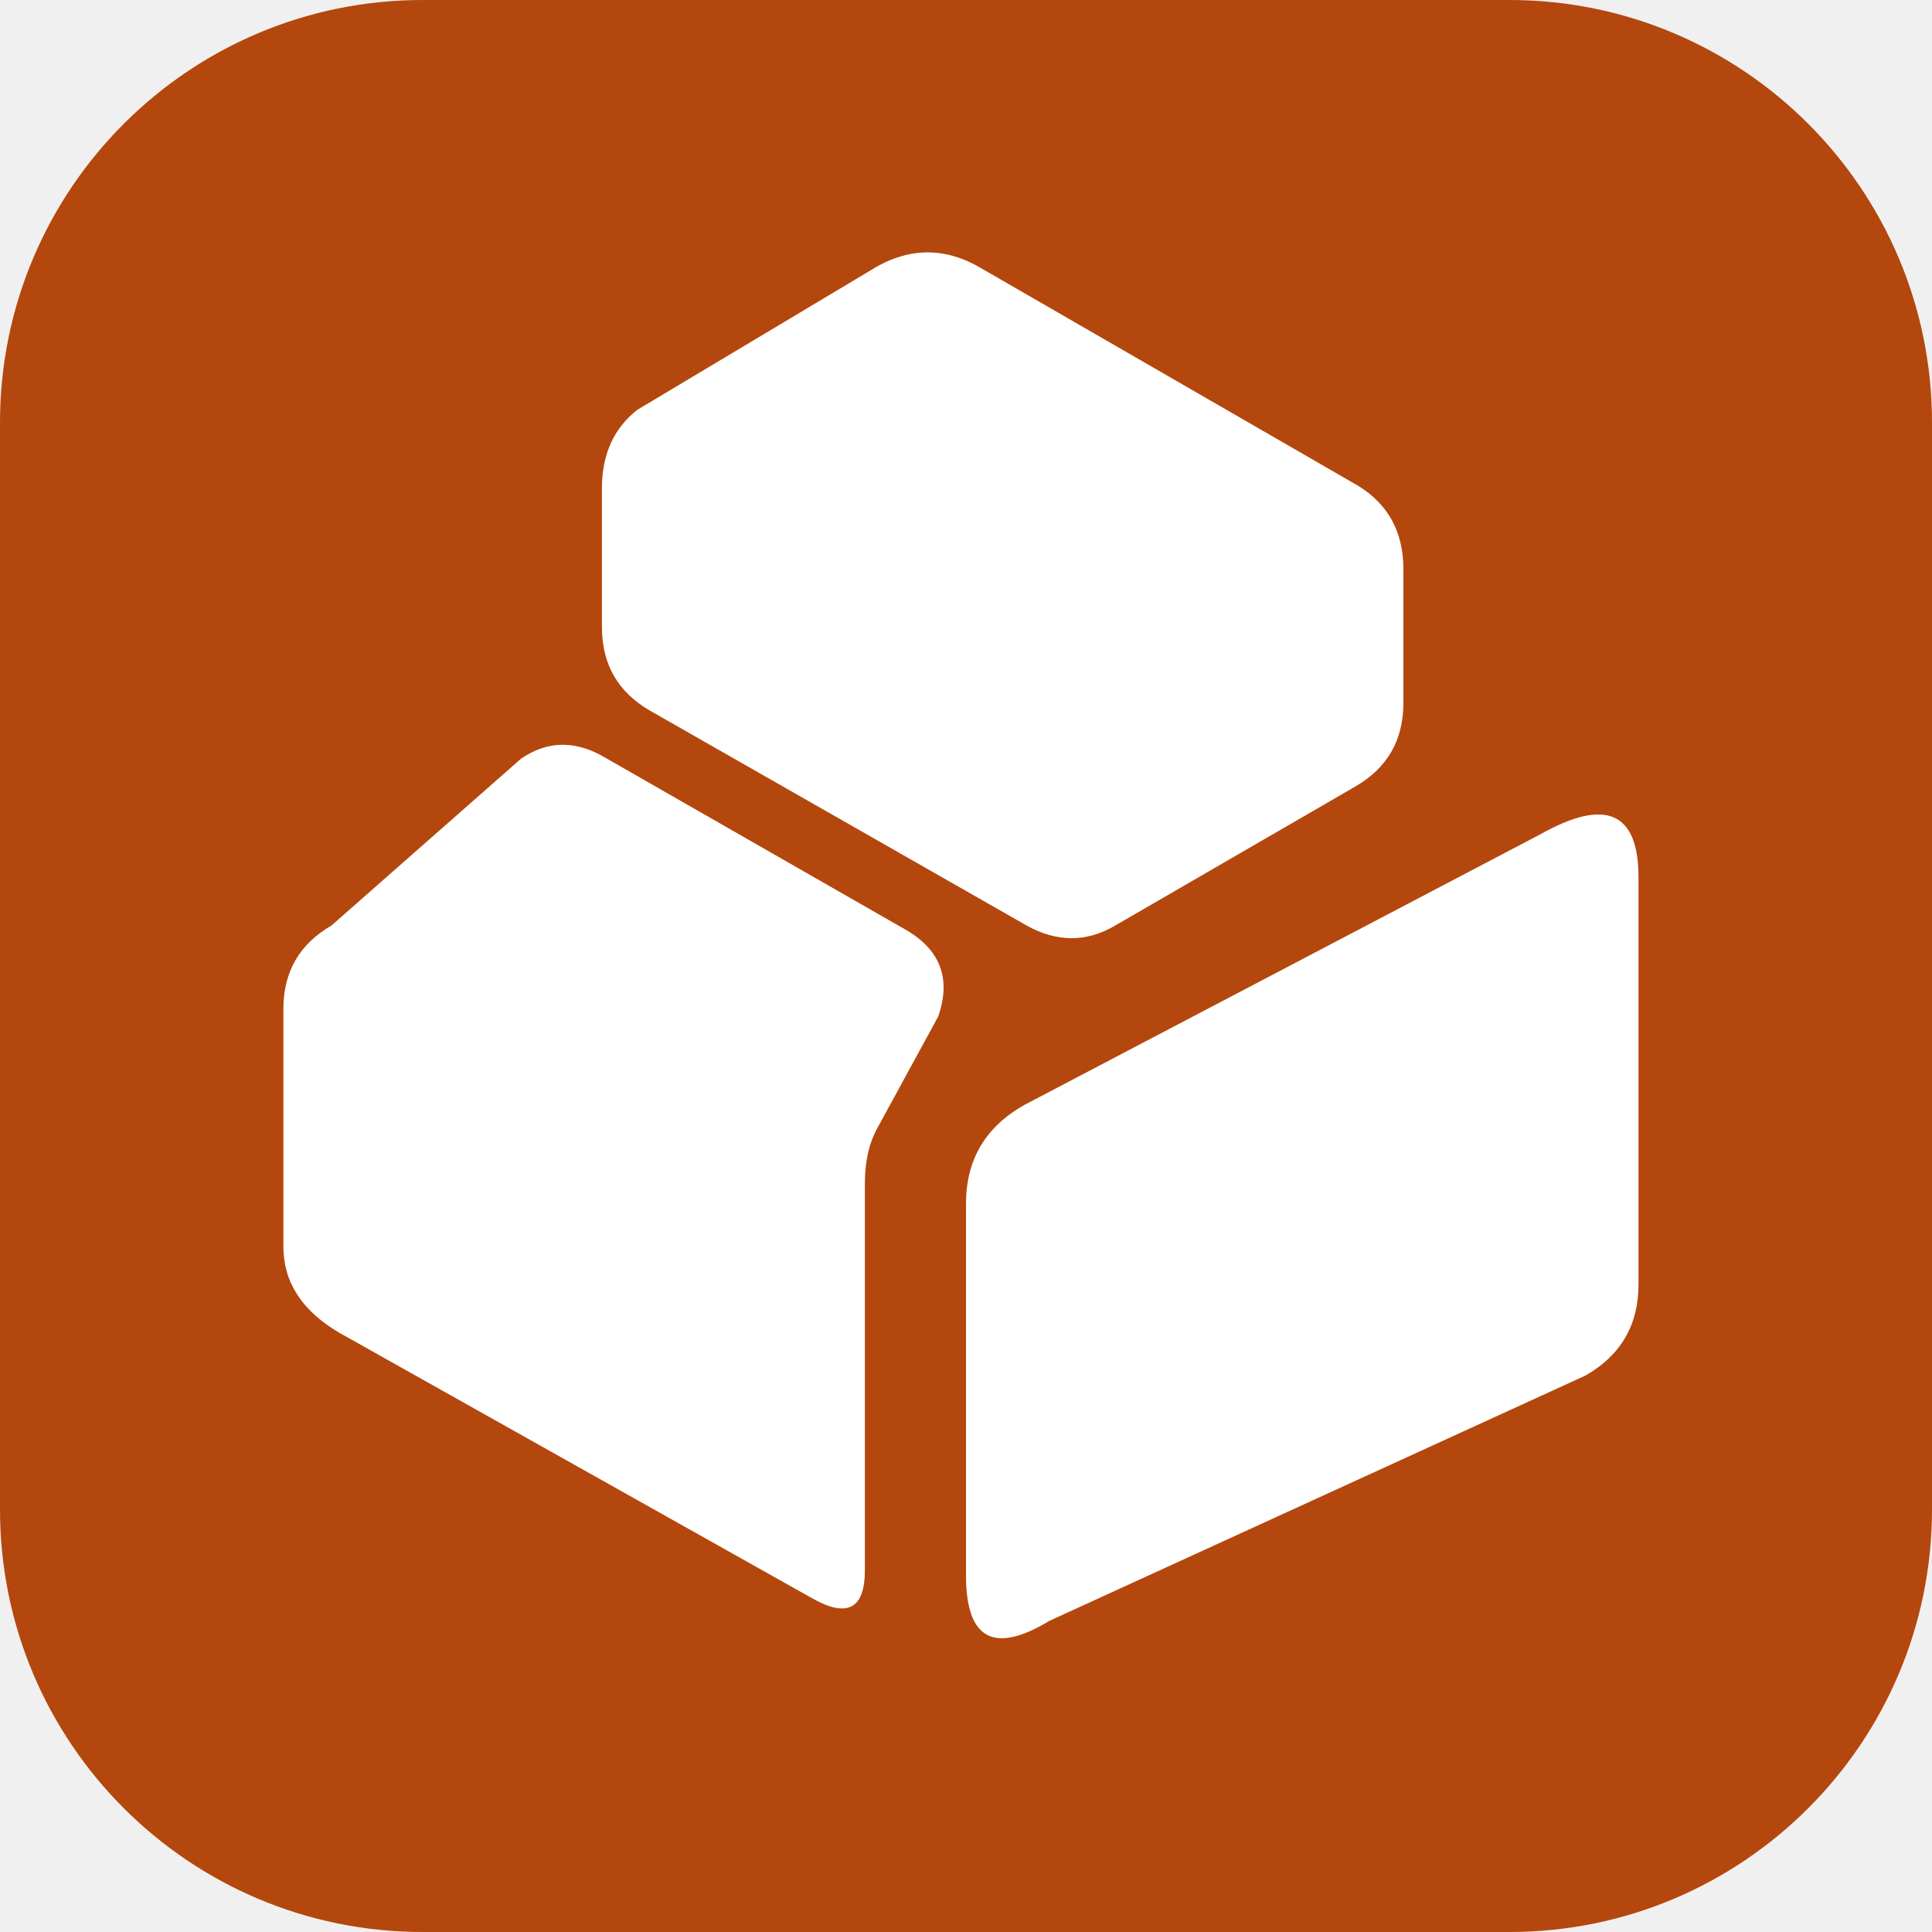
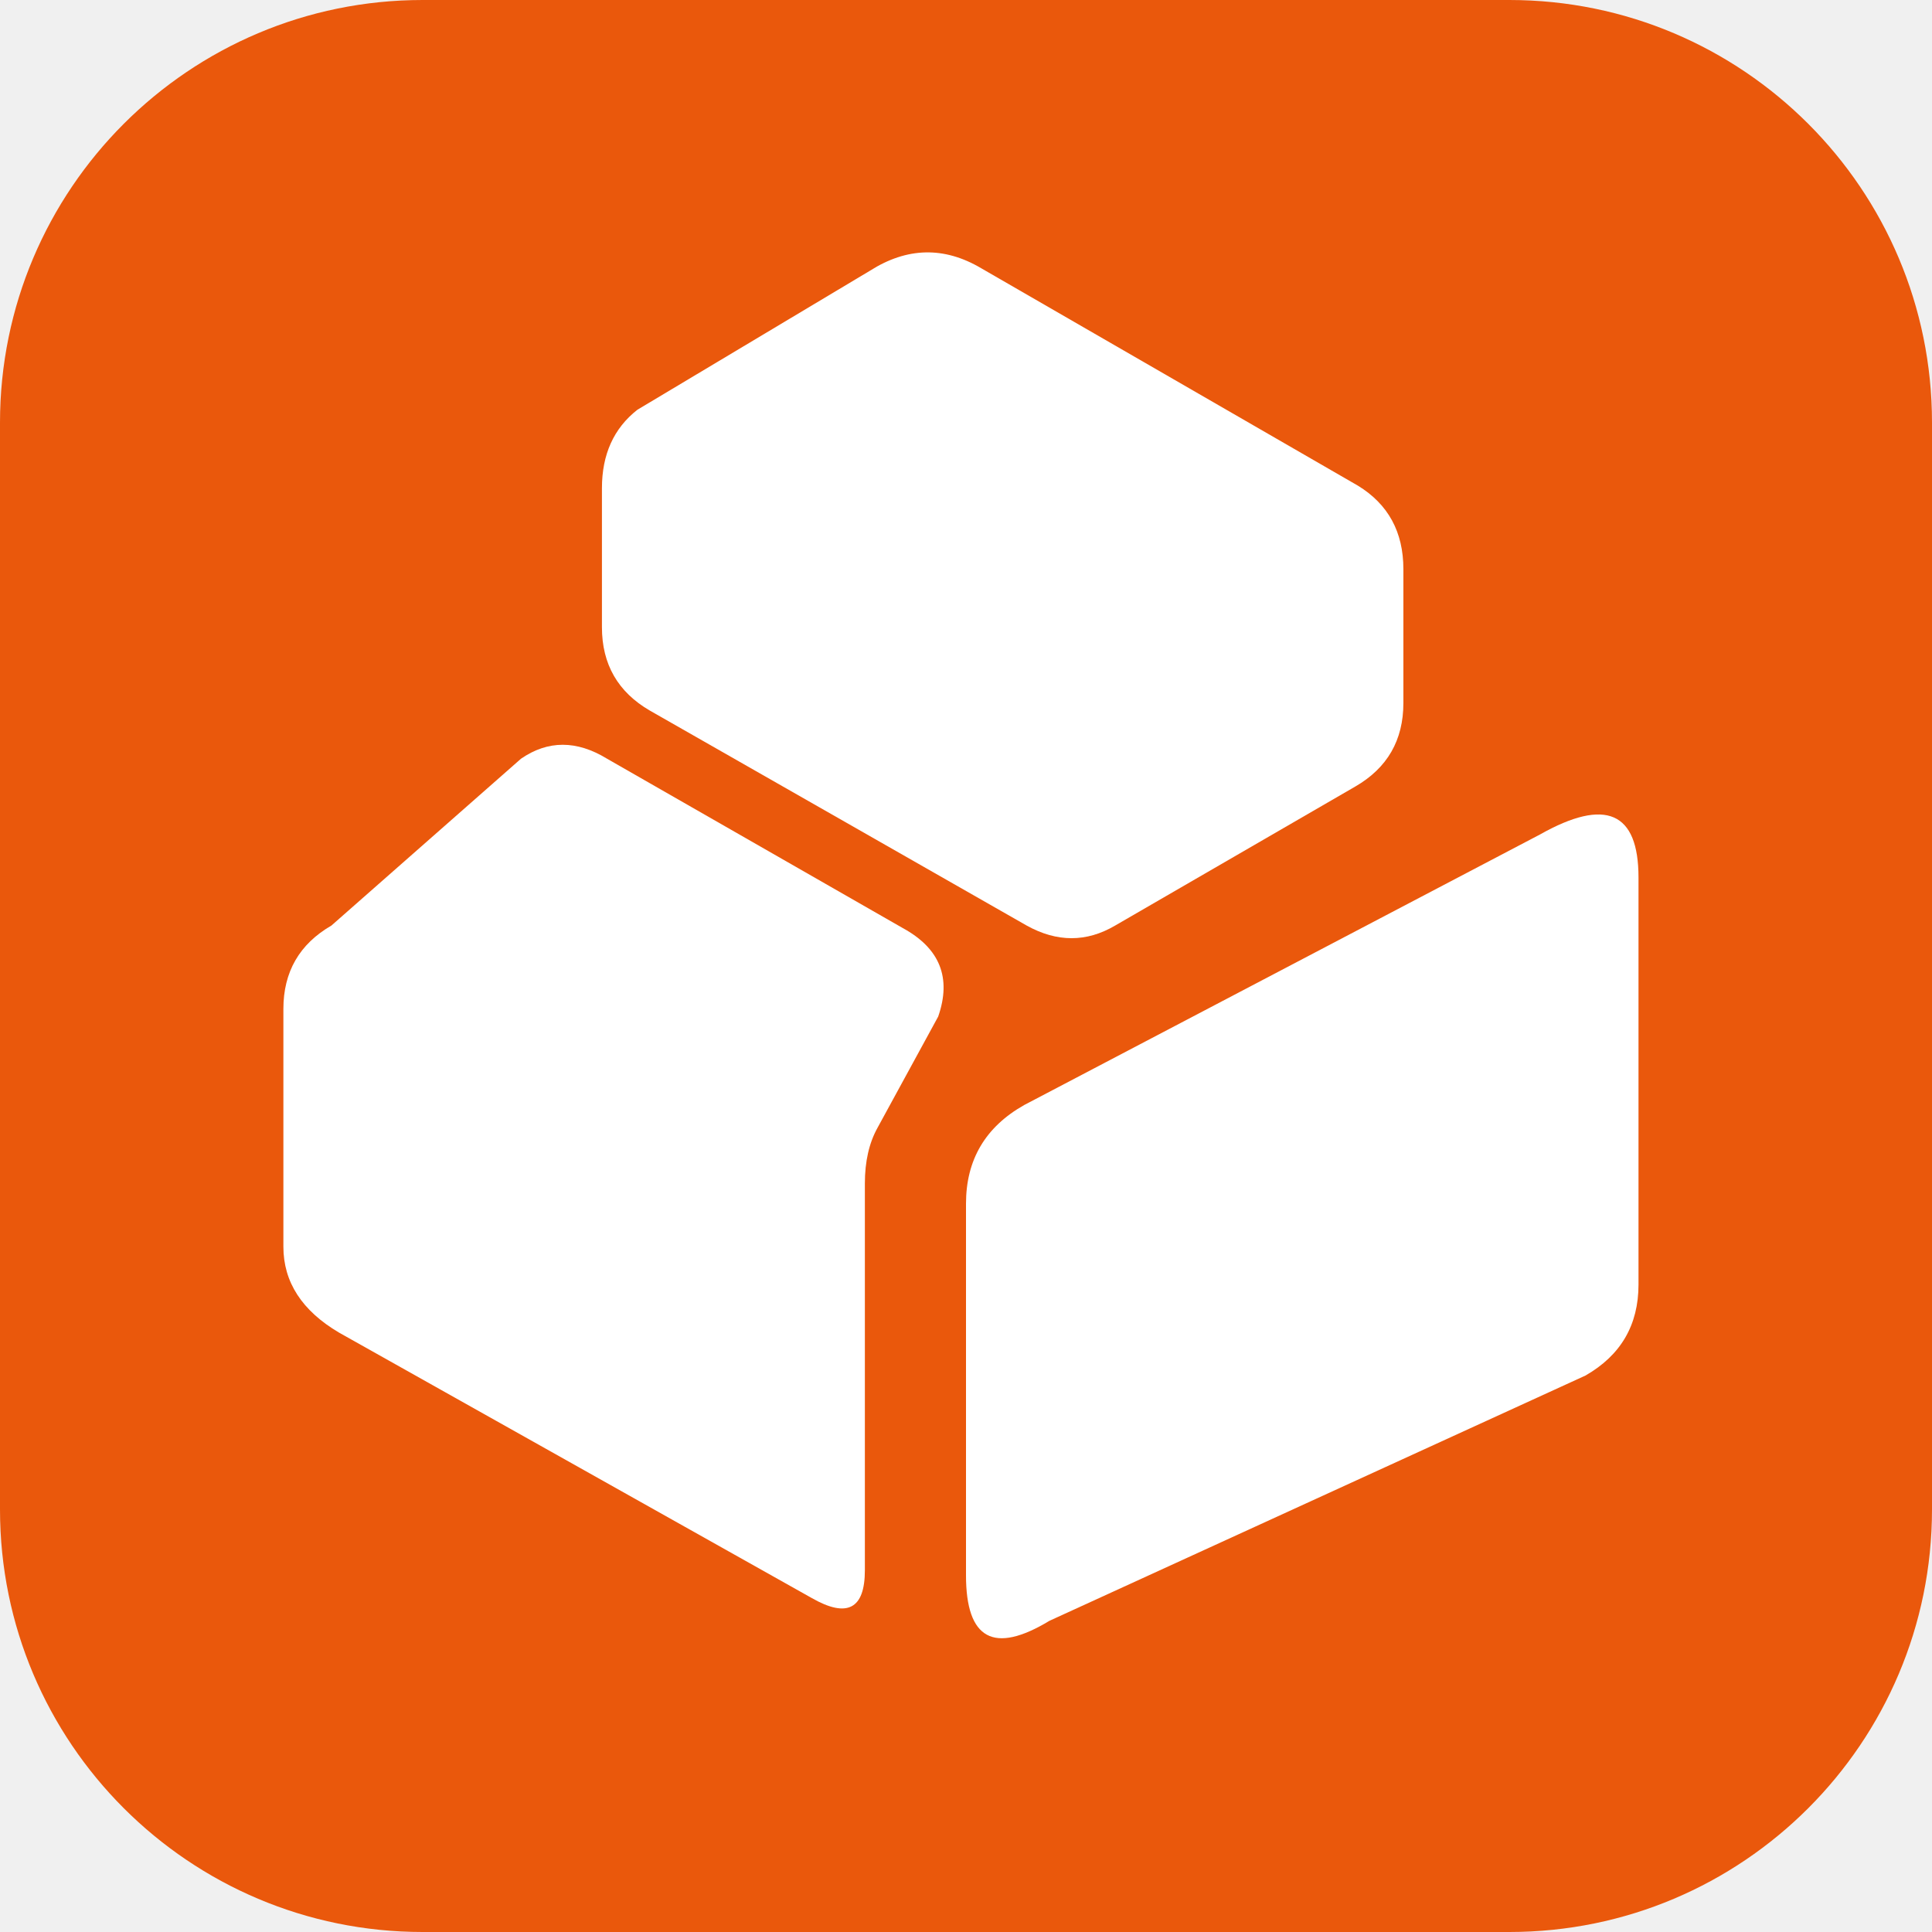
<svg xmlns="http://www.w3.org/2000/svg" width="512" height="512" viewBox="0 0 512 512" role="img" aria-label="GeUrb — Gestão Urbana Municipal">
-   <rect width="512" height="512" rx="112" fill="#B4470D" />
+   <rect width="512" height="512" rx="112" fill="#EA580C" />
  <g transform="translate(55 55) scale(0.67)">
    <g fill="#FFFFFF">
      <path d="M170 80 L262 25 Q284 11 306 24 L455 110 Q473 121 473 143 L473 196 Q473 218 454 229 L359 284 Q342 294 324 284 L175 199 Q156 188 156 166 L156 111 Q156 91 170 80 Z" />
      <path d="M124 218 Q140 207 158 218 L275 285 Q297 297 289 320 L265 364 Q260 373 260 386 L260 539 Q260 562 239 550 L52 445 Q30 432 30 411 L30 317 Q30 295 49 284 Z" />
      <path d="M527 248 Q566 226 566 265 L566 426 Q566 450 545 462 L333 559 Q300 579 300 541 L300 394 Q300 368 323 355 Z" />
    </g>
  </g>
</svg>
